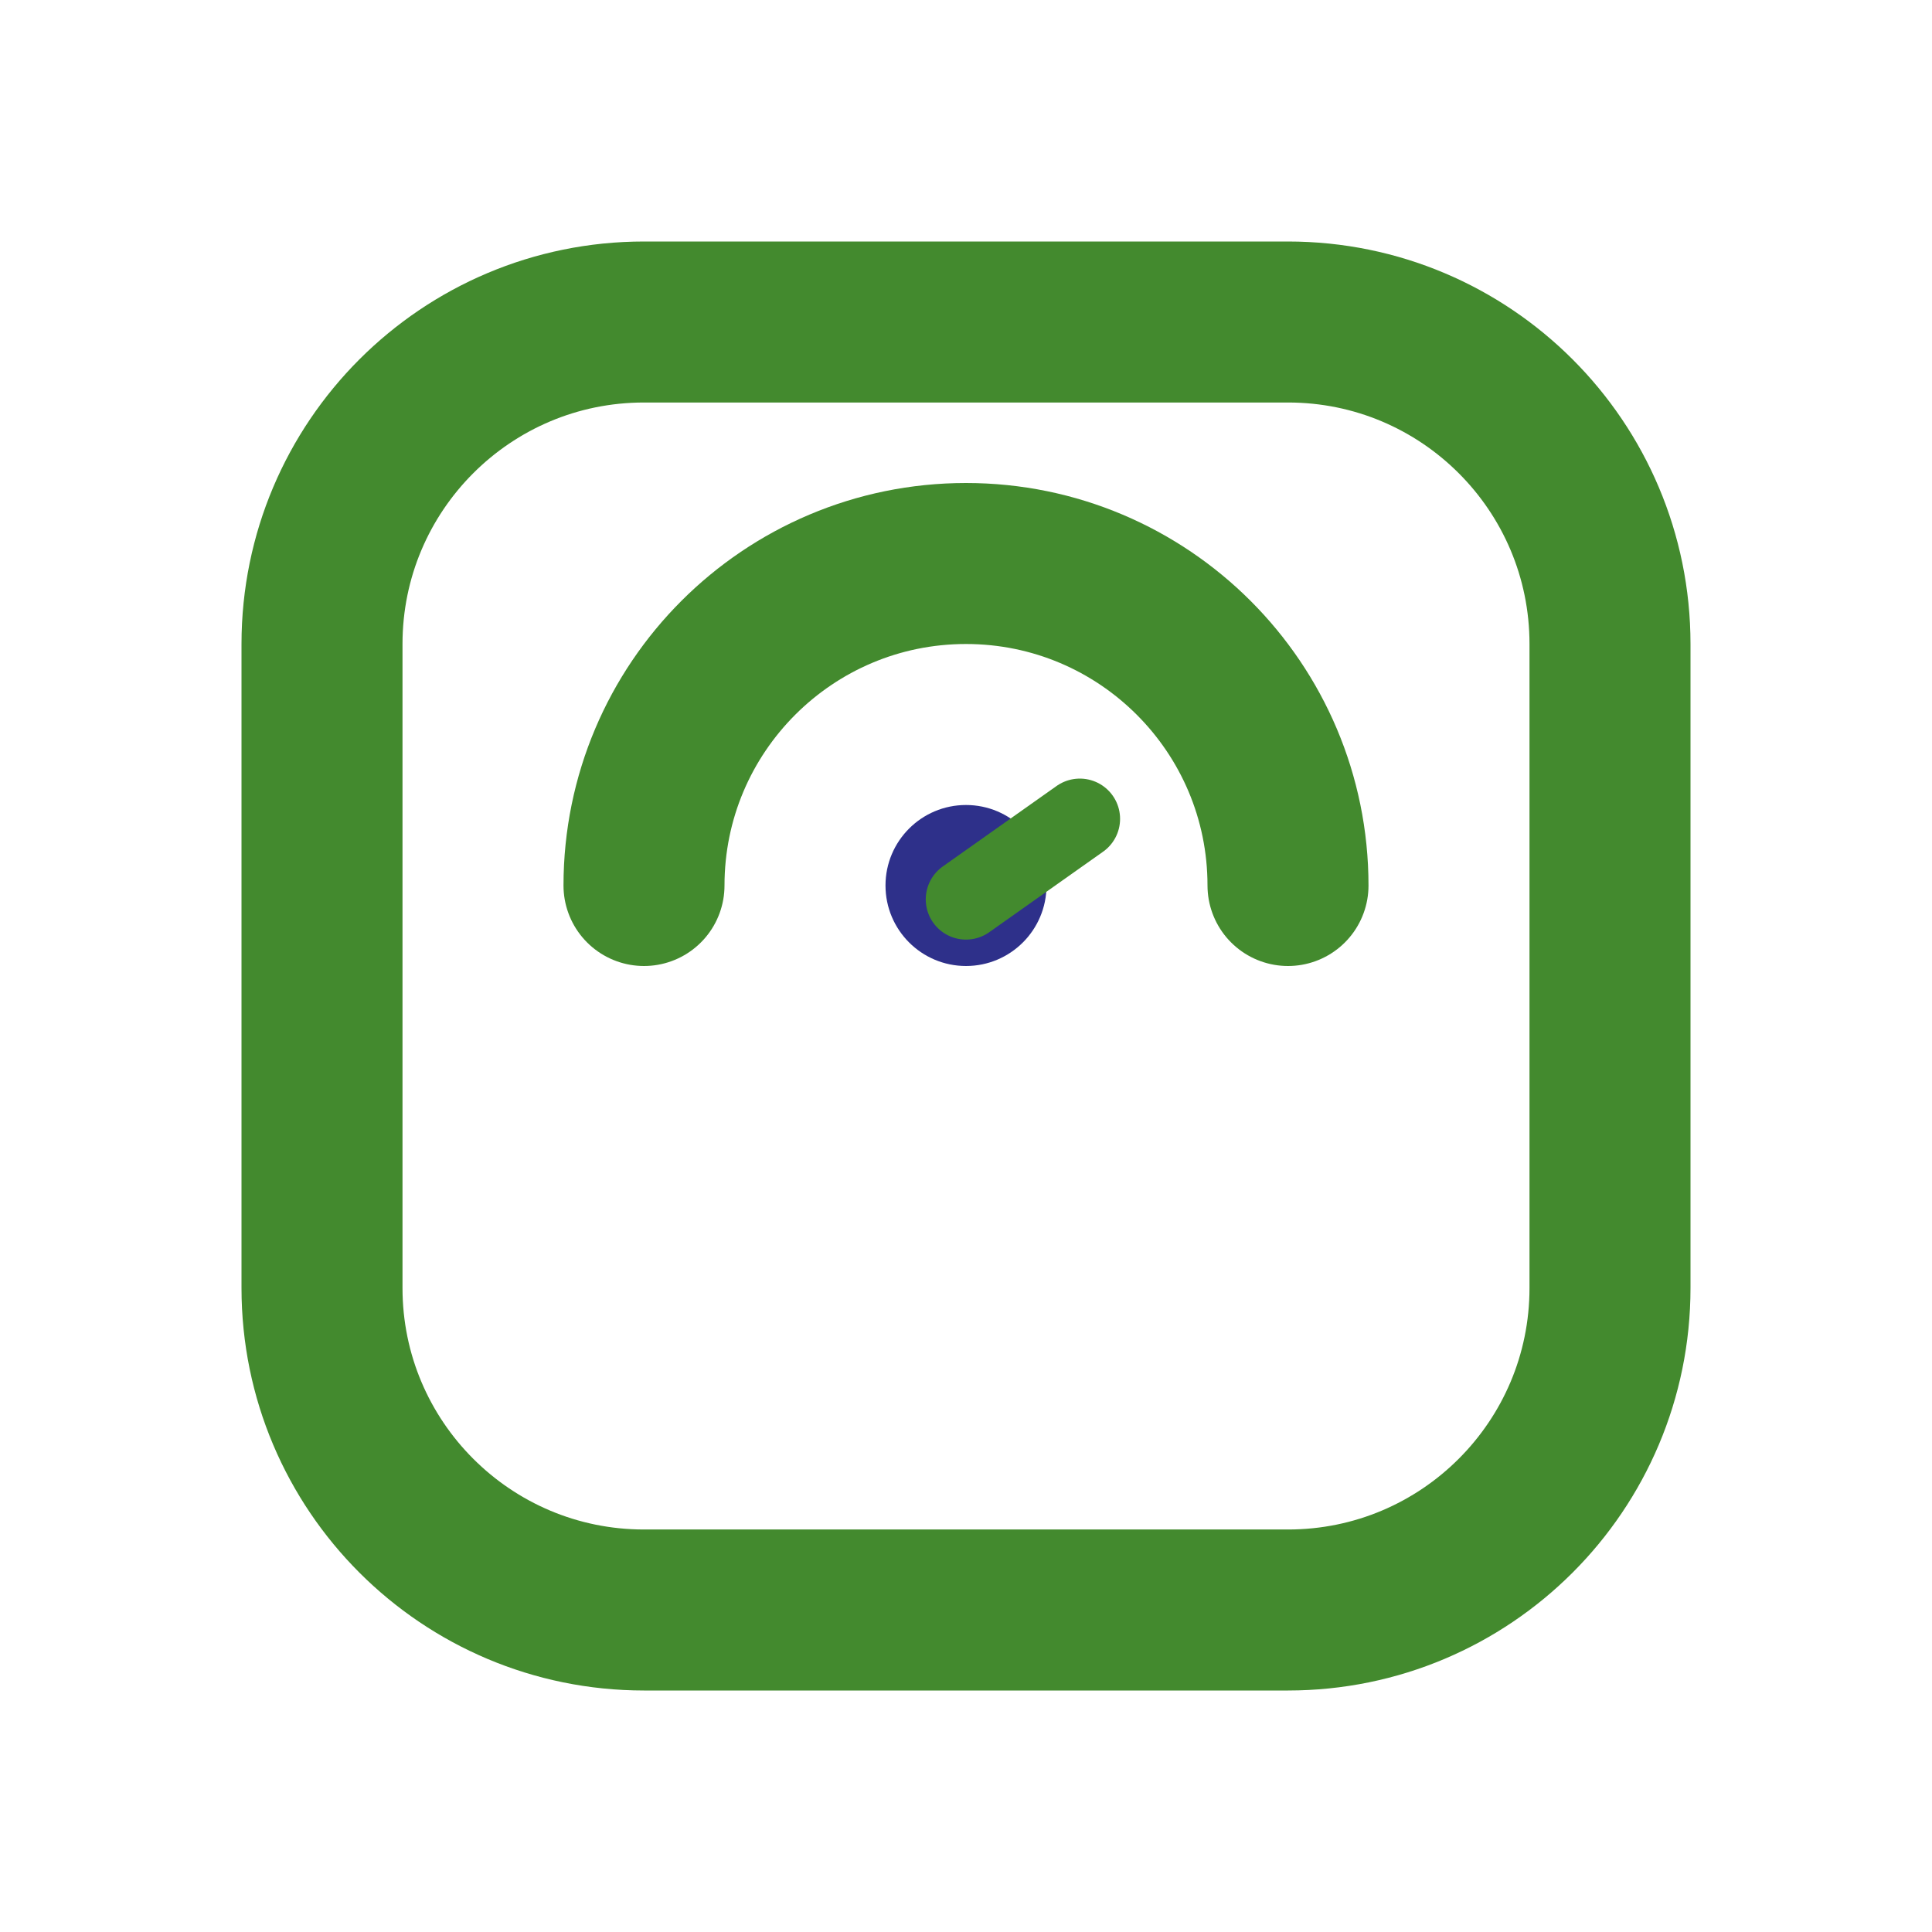
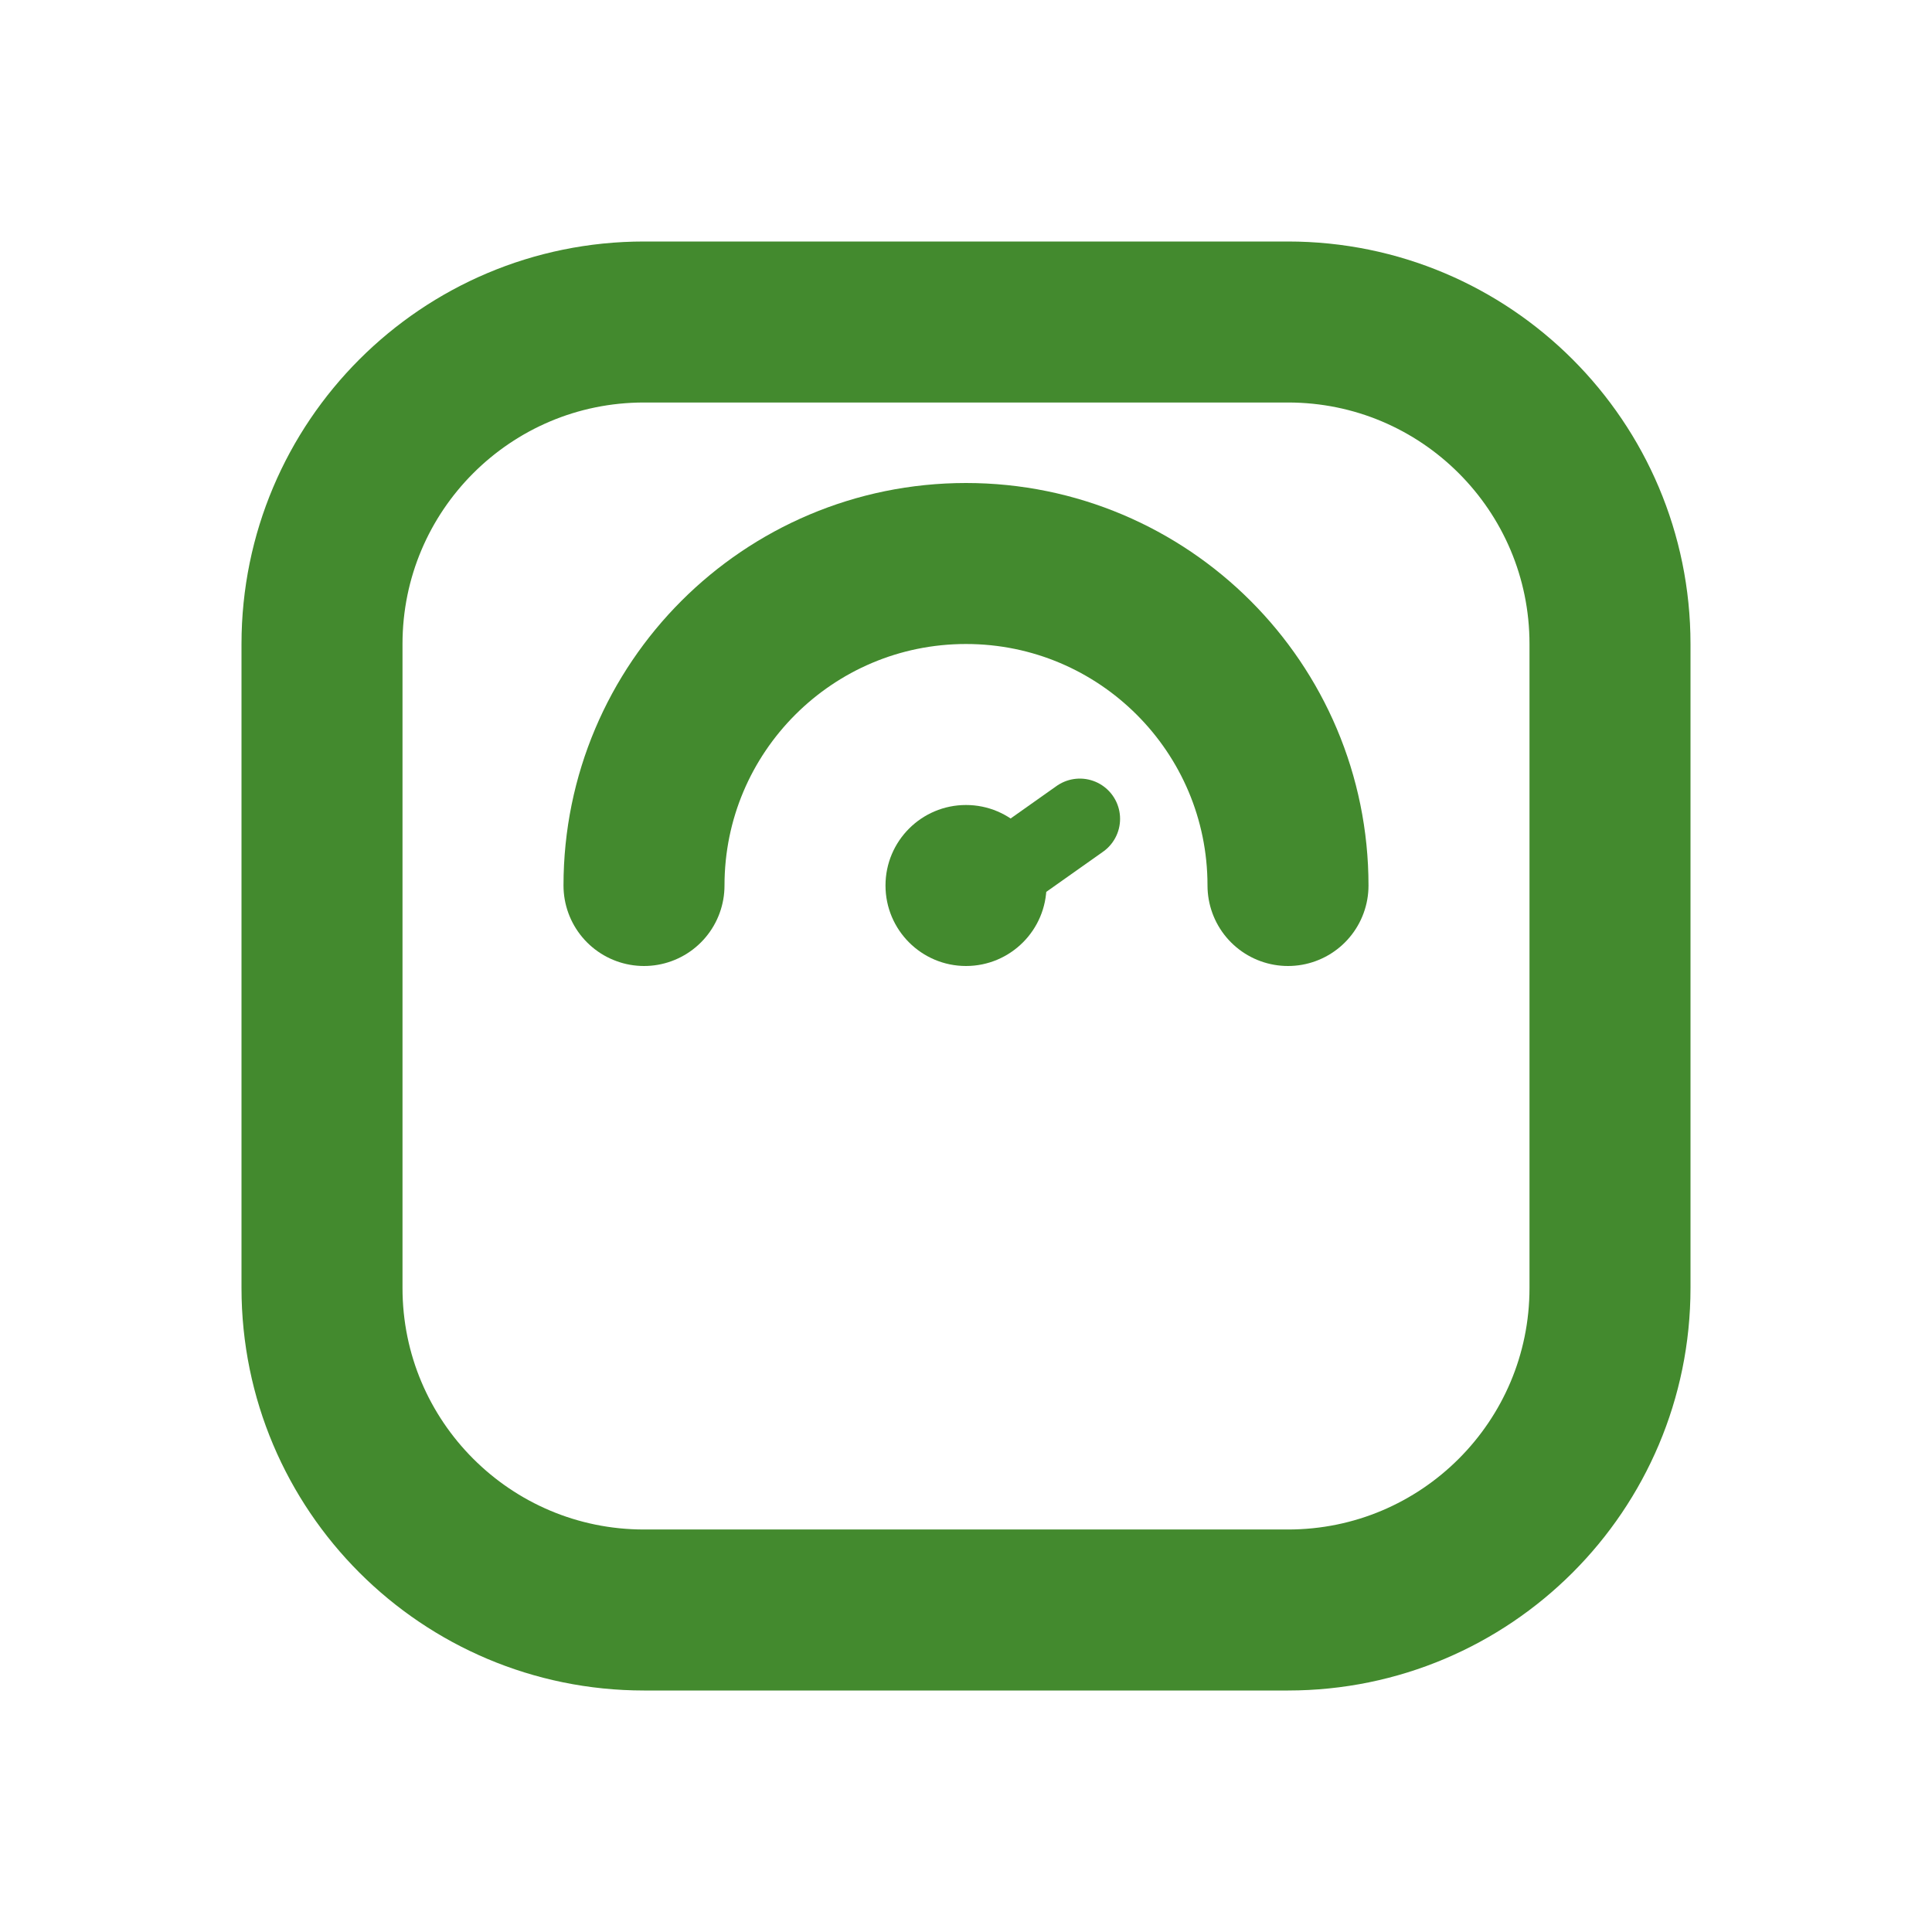
<svg xmlns="http://www.w3.org/2000/svg" height="100px" version="1.1" viewBox="0 0 24 24" width="100px">
  <g fill="none" fill-rule="evenodd" id="Scale" stroke="none" stroke-width="1">
    <g id="Group-65-Copy" transform="translate(4, 4)">
      <rect height="16" id="Rectangle" rx="4" stroke="#438a2e" stroke-linejoin="round" stroke-width="2" width="16" x="0" y="0" />
      <path d="M12,7 C12,4.791 10.209,3 8,3 C5.791,3 4,4.791 4,7" id="Path" stroke="#438a2e" stroke-linecap="round" stroke-linejoin="round" stroke-width="2" />
      <g id="Group-66" transform="translate(7, 6)">
        <g id="Group-67">
-           <circle cx="1" cy="1" fill="#2E308A" id="Oval" r="1" />
+           <circle cx="1" cy="1" fill="#438a2e" id="Oval" r="1" />
          <line id="Path-6" stroke="#438a2e" stroke-linecap="round" transform="translate(1.707107, 0.671573) rotate(0) translate(-1.707107, -0.671573) " x1="2.414" x2="1" y1="0.172" y2="1.172" />
        </g>
      </g>
    </g>
  </g>
</svg>
